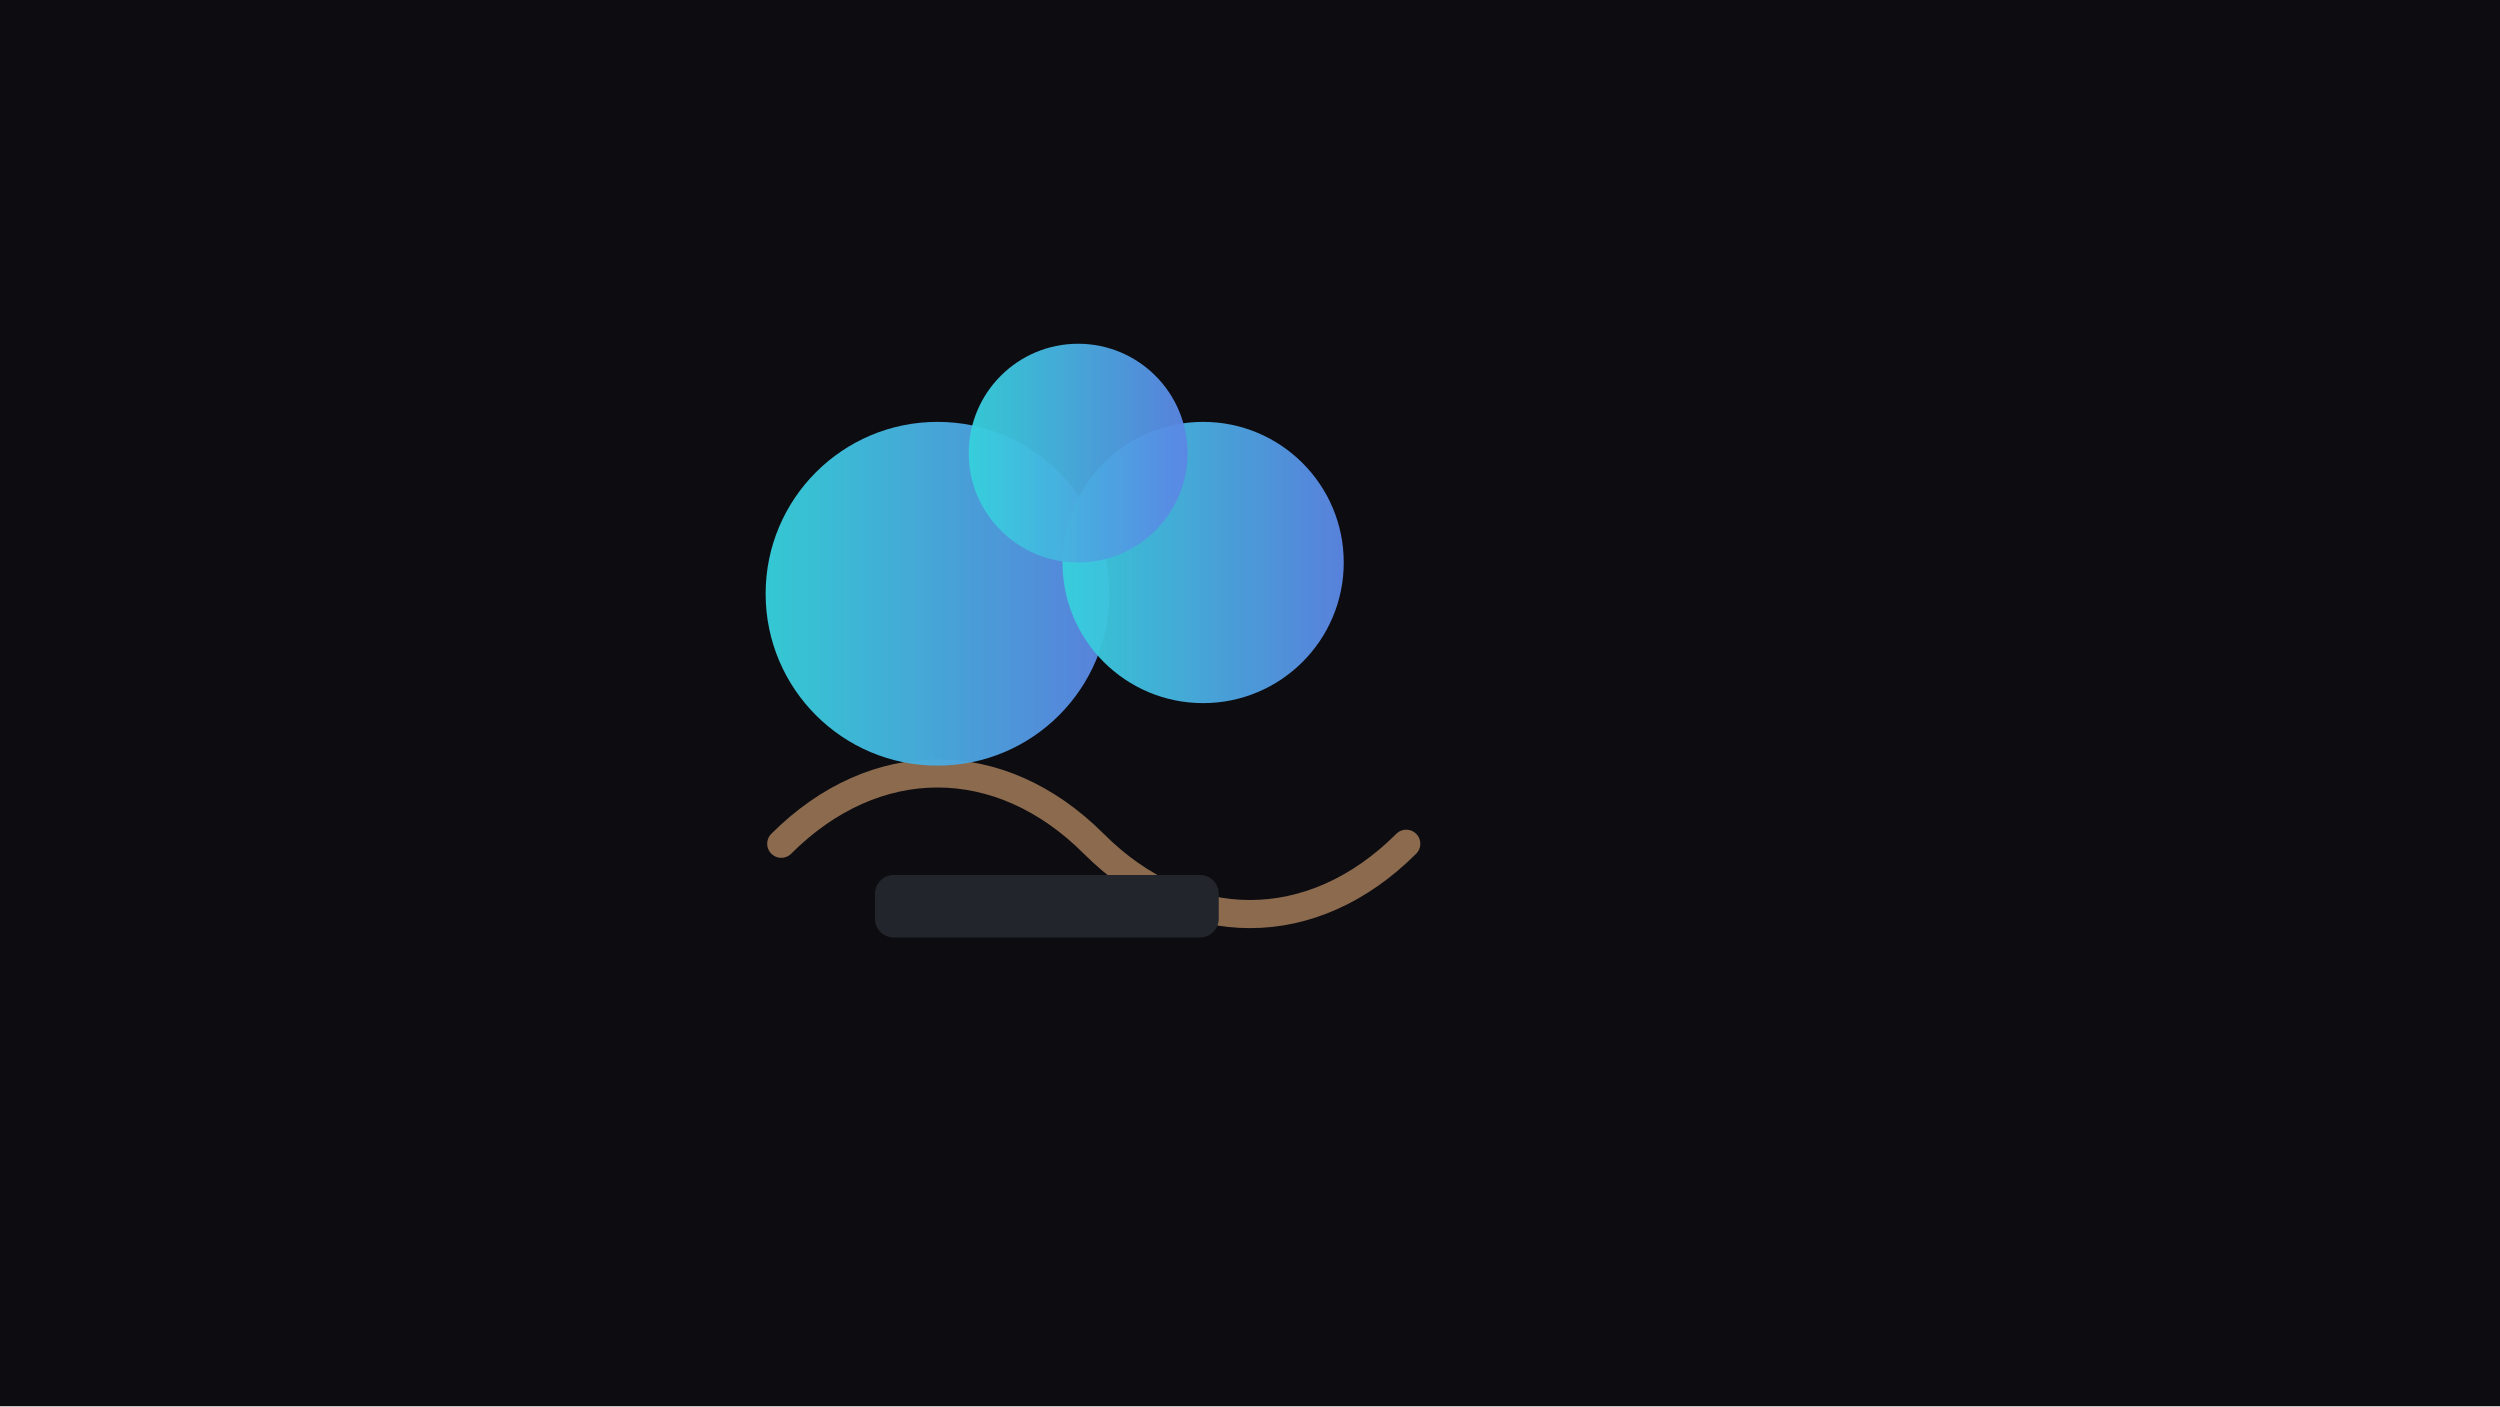
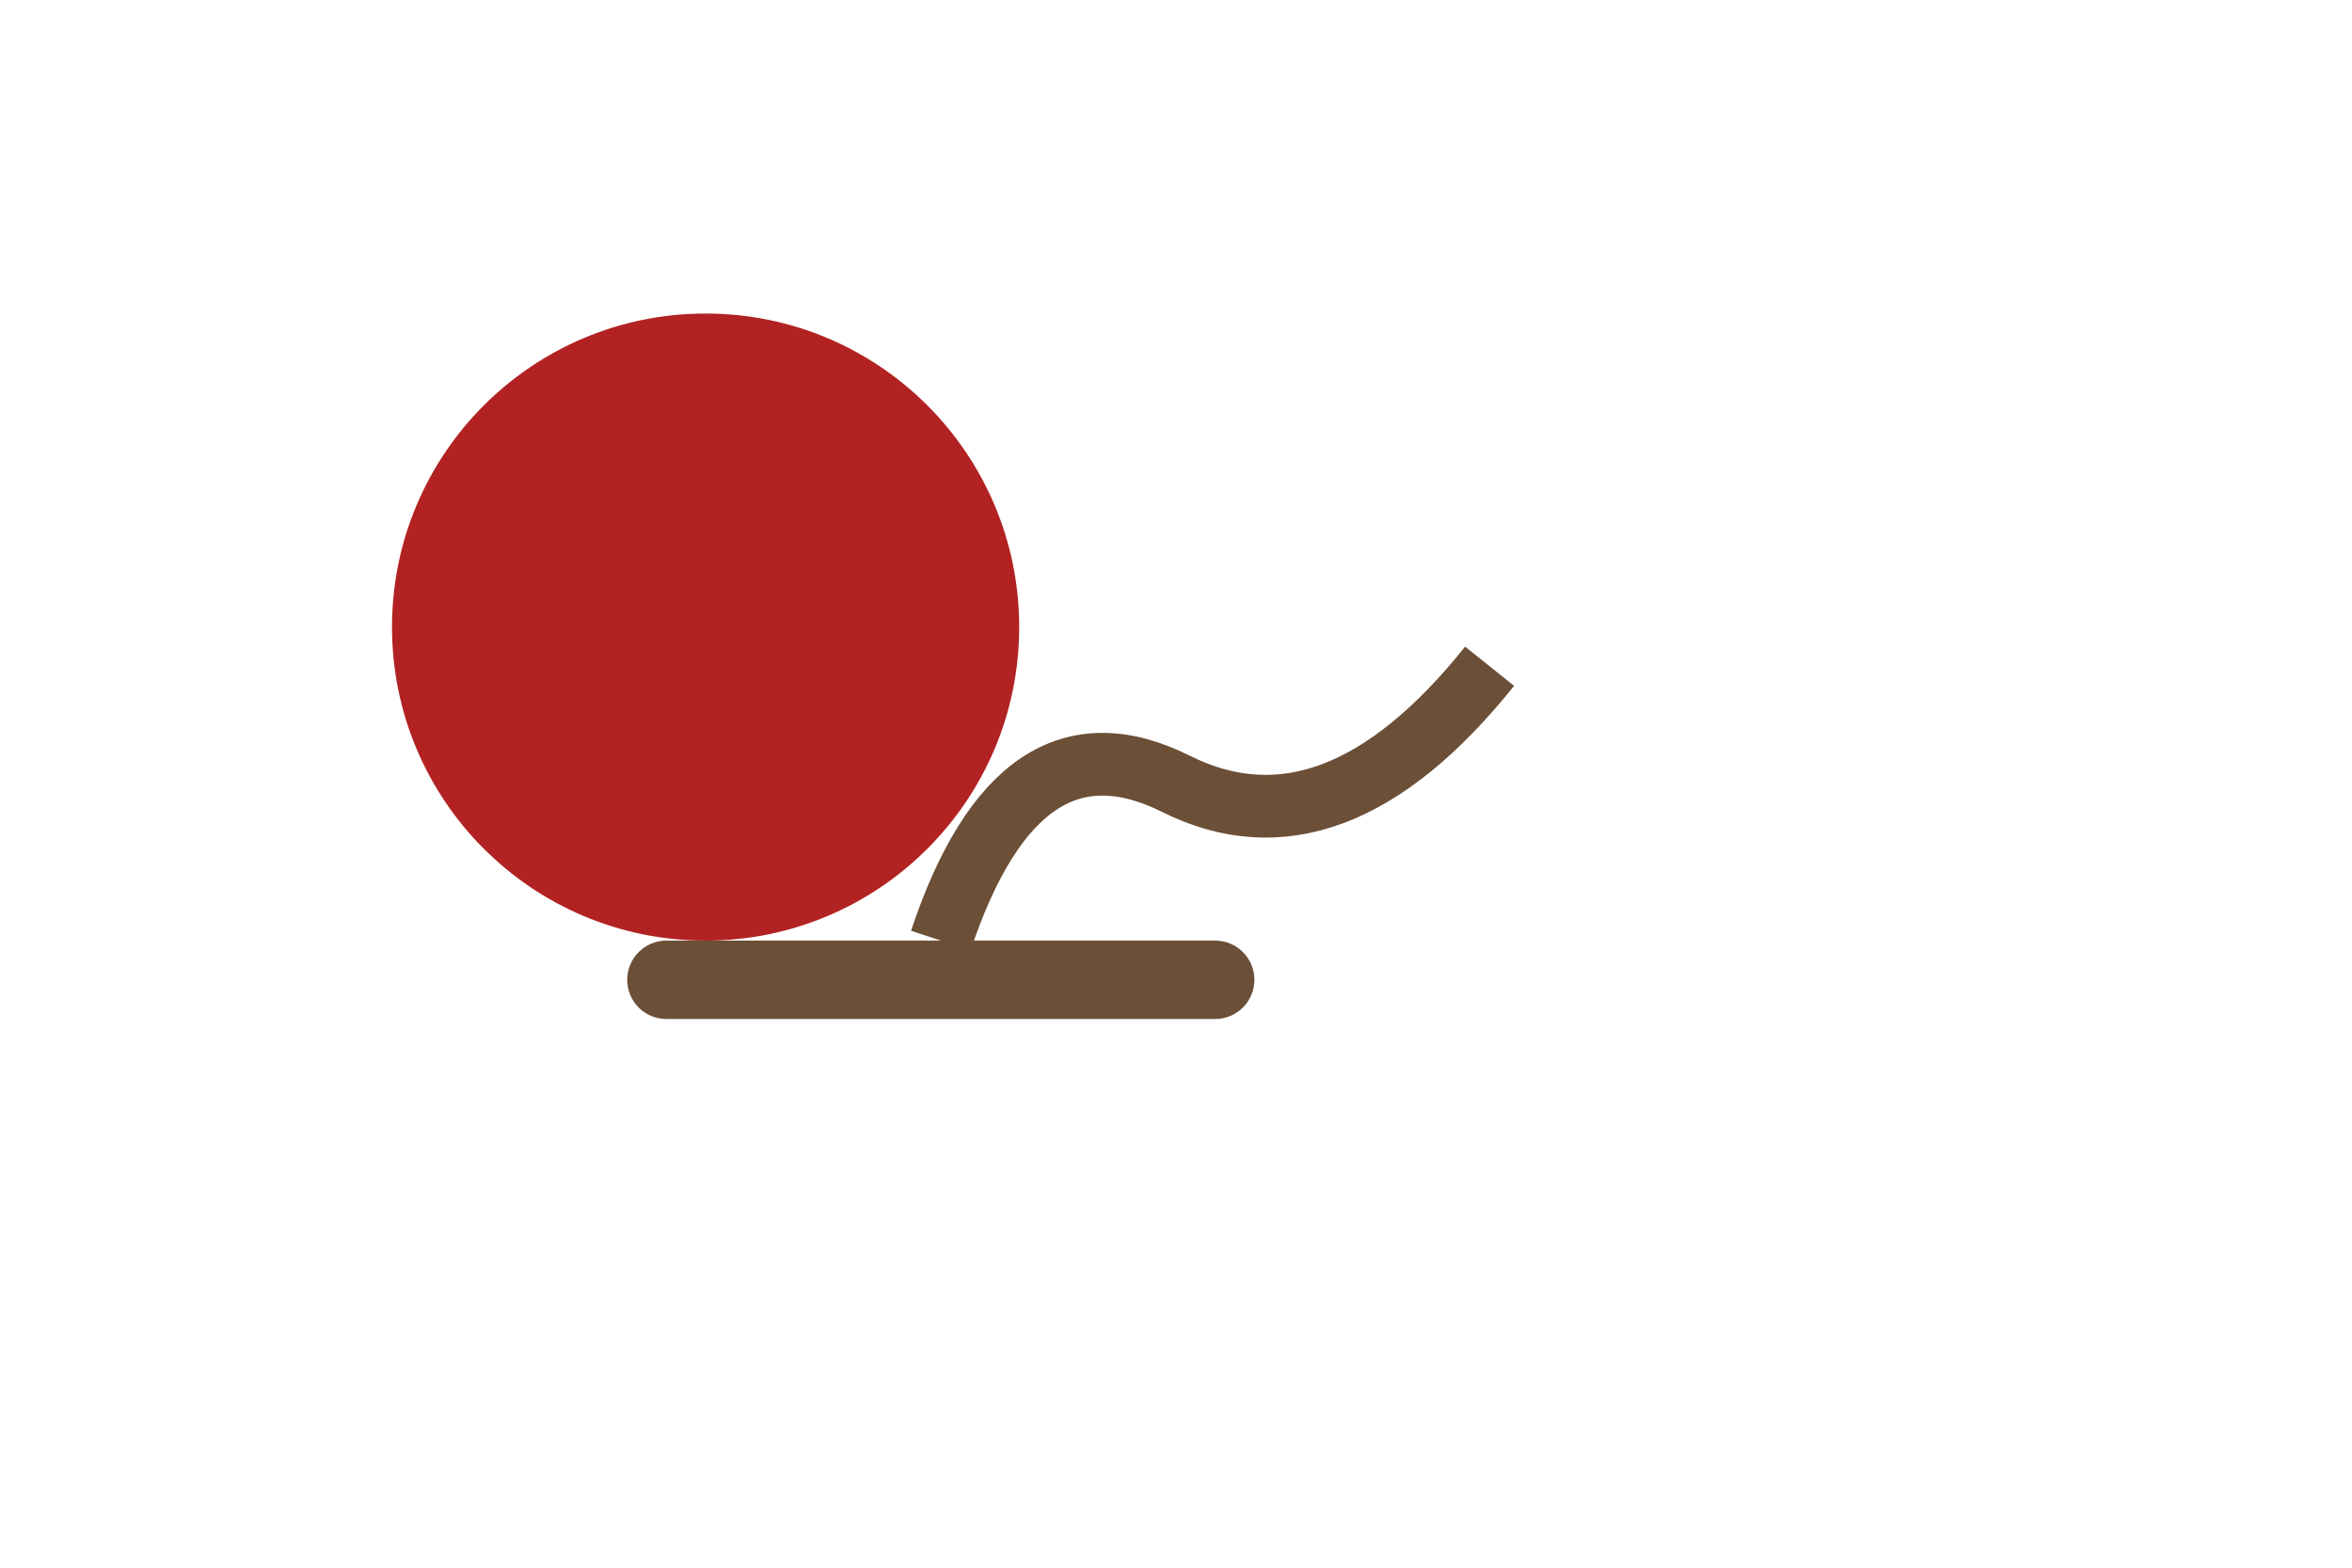
- <svg xmlns="http://www.w3.org/2000/svg" width="1600" height="900" viewBox="0 0 1600 900">
-   <defs>
-     <linearGradient id="leaf" x1="0" x2="1">
-       <stop offset="0" stop-color="#36D1DC" />
-       <stop offset="1" stop-color="#5B86E5" />
-     </linearGradient>
-   </defs>
-   <rect width="100%" height="100%" fill="#0c0c11" />
-   <g transform="translate(300,120)">
-     <path d="M200 420 C260 360, 340 360, 400 420 S540 480, 600 420" fill="none" stroke="#8b6a4e" stroke-width="18" stroke-linecap="round" />
-     <circle cx="300" cy="260" r="110" fill="url(#leaf)" opacity="0.95" />
-     <circle cx="470" cy="240" r="90" fill="url(#leaf)" opacity="0.95" />
-     <circle cx="390" cy="170" r="70" fill="url(#leaf)" opacity="0.95" />
-     <rect x="260" y="440" width="220" height="40" rx="12" fill="#22252b" />
-   </g>
+ <svg xmlns="http://www.w3.org/2000/svg" width="300" height="200" viewBox="0 0 300 200">
+   <rect width="100%" height="100%" fill="transparent" />
+   <circle cx="90" cy="80" r="40" fill="#b22222" />
+   <rect x="80" y="120" width="80" height="10" fill="#6b4f36" rx="5" />
+   <path d="M120,120 Q130,90 150,100 Q170,110 190,85" stroke="#6b4f36" stroke-width="8" fill="none" />
</svg>
